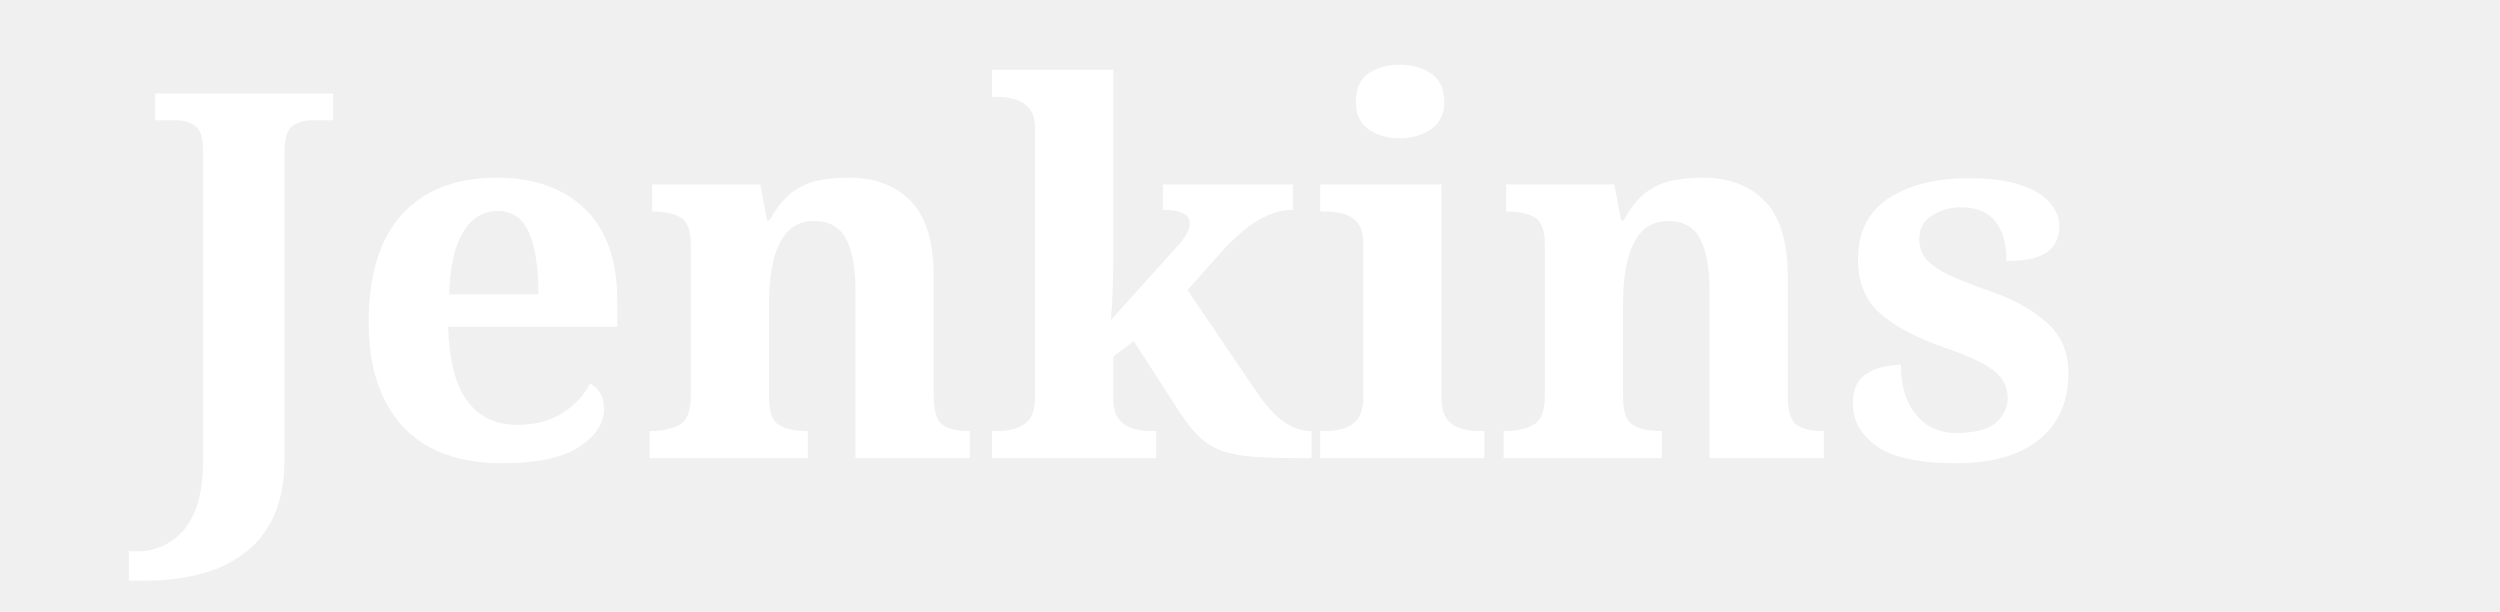
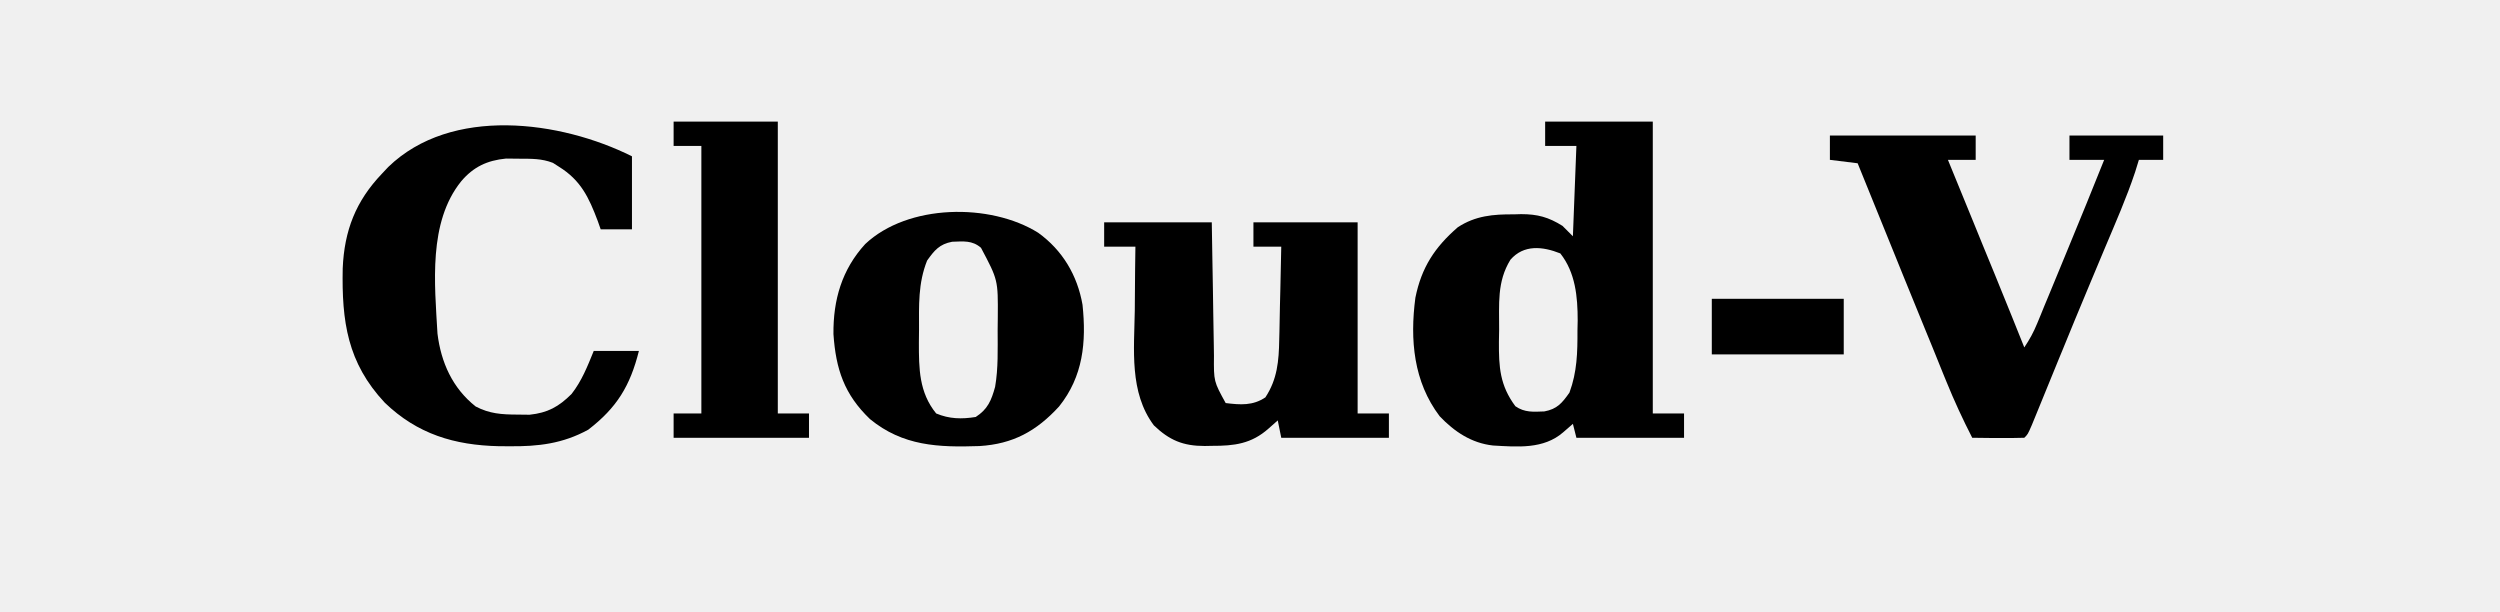
- <svg xmlns="http://www.w3.org/2000/svg" xmlns:xlink="http://www.w3.org/1999/xlink" width="139" height="34" id="svg2" version="1.0">
-   <defs id="defs4">
-     <linearGradient id="linearGradient3054">
-       <stop style="stop-color:#729fcf;stop-opacity:1;" offset="0" id="stop3056" />
-       <stop id="stop3062" offset="1" style="stop-color:#3465a4;stop-opacity:1;" />
-     </linearGradient>
-     <linearGradient xlink:href="#linearGradient3054" id="linearGradient3060" x1="156.411" y1="96.022" x2="156.411" y2="2.9507828e-07" gradientUnits="userSpaceOnUse" gradientTransform="scale(0.341615,0.322916)" />
-     <linearGradient xlink:href="#linearGradient3054" id="linearGradient2990" gradientUnits="userSpaceOnUse" gradientTransform="scale(0.4316772,0.322916)" x1="156.411" y1="96.022" x2="156.411" y2="2.9507828e-07" />
-   </defs>
-   <g id="layer1" transform="translate(0,-1)">
-     <text xml:space="preserve" style="font-size:28.55px;font-style:normal;font-variant:normal;font-weight:bold;font-stretch:normal;text-align:start;line-height:100%;writing-mode:lr-tb;text-anchor:start;fill:#ffffff;fill-opacity:1;stroke:none;font-family:Georgia" x="7.723" y="26.605" id="text2184" transform="scale(1.004974,0.9950504)">
-       <tspan id="tspan2186" x="7.723" y="26.605">Jenkins</tspan>
-     </text>
+ <svg xmlns="http://www.w3.org/2000/svg" width="139px" height="34px" viewBox="0 0 139 34" version="1.1">
+   <g id="surface1">
+     <path style=" stroke:none;fill-rule:nonzero;fill:rgb(0%,0%,0%);fill-opacity:1;" d="M 85.91 6.762 C 87.883 6.762 89.859 6.762 91.895 6.762 C 91.895 12.117 91.895 17.473 91.895 22.988 C 92.469 22.988 93.043 22.988 93.633 22.988 C 93.633 23.434 93.633 23.883 93.633 24.34 C 91.656 24.34 89.684 24.34 87.648 24.34 C 87.582 24.086 87.52 23.832 87.453 23.566 C 87.273 23.723 87.098 23.879 86.91 24.039 C 85.82 24.984 84.379 24.848 83.008 24.77 C 81.812 24.637 80.863 24 80.047 23.145 C 78.59 21.223 78.387 18.891 78.695 16.555 C 79.035 14.871 79.77 13.75 81.051 12.637 C 82.035 11.992 83.023 11.91 84.172 11.918 C 84.371 11.914 84.371 11.914 84.574 11.906 C 85.488 11.906 86.102 12.074 86.875 12.559 C 87.066 12.75 87.258 12.938 87.453 13.137 C 87.52 11.48 87.582 9.82 87.648 8.113 C 87.074 8.113 86.5 8.113 85.91 8.113 C 85.91 7.668 85.91 7.223 85.91 6.762 Z M 83.98 14.441 C 83.223 15.668 83.359 16.91 83.352 18.316 C 83.348 18.539 83.344 18.766 83.34 18.996 C 83.332 20.414 83.391 21.422 84.254 22.586 C 84.773 22.945 85.254 22.898 85.867 22.875 C 86.578 22.742 86.852 22.41 87.262 21.828 C 87.688 20.676 87.711 19.598 87.707 18.375 C 87.711 18.195 87.715 18.012 87.719 17.824 C 87.719 16.504 87.598 15.16 86.754 14.09 C 85.77 13.699 84.723 13.586 83.98 14.441 Z M 83.98 14.441 " />
+     <path style=" stroke:none;fill-rule:nonzero;fill:rgb(0%,0%,0%);fill-opacity:1;" d="M 35.137 8.691 C 35.137 10.031 35.137 11.371 35.137 12.75 C 34.562 12.75 33.988 12.75 33.398 12.75 C 33.344 12.598 33.289 12.441 33.234 12.285 C 32.738 10.969 32.293 10.027 31.082 9.273 C 30.969 9.199 30.859 9.129 30.742 9.055 C 30.117 8.812 29.555 8.828 28.887 8.824 C 28.637 8.824 28.391 8.82 28.133 8.816 C 27.09 8.918 26.32 9.277 25.641 10.082 C 23.801 12.363 24.168 15.801 24.324 18.547 C 24.52 20.152 25.16 21.582 26.449 22.602 C 27.219 23.004 27.891 23.047 28.754 23.051 C 29.098 23.055 29.098 23.055 29.445 23.059 C 30.453 22.953 31.07 22.613 31.781 21.902 C 32.348 21.176 32.668 20.359 33.012 19.512 C 33.84 19.512 34.668 19.512 35.523 19.512 C 35.035 21.457 34.297 22.668 32.707 23.891 C 31.289 24.668 29.93 24.828 28.332 24.812 C 28.039 24.809 28.039 24.809 27.738 24.809 C 25.27 24.754 23.207 24.137 21.395 22.391 C 19.312 20.168 18.996 17.863 19.055 14.918 C 19.145 12.812 19.781 11.184 21.234 9.66 C 21.352 9.535 21.465 9.414 21.586 9.285 C 25.094 5.887 31.16 6.703 35.137 8.691 Z M 35.137 8.691 " />
+     <path style=" stroke:none;fill-rule:nonzero;fill:rgb(0%,0%,0%);fill-opacity:1;" d="M 61.391 12.363 C 63.367 12.363 65.34 12.363 67.375 12.363 C 67.387 12.992 67.395 13.625 67.406 14.273 C 67.414 14.887 67.426 15.496 67.438 16.105 C 67.445 16.531 67.453 16.957 67.457 17.379 C 67.465 17.992 67.477 18.602 67.488 19.211 C 67.492 19.402 67.492 19.59 67.496 19.785 C 67.484 21.207 67.484 21.207 68.148 22.41 C 68.965 22.512 69.66 22.562 70.355 22.094 C 71.02 21.086 71.105 20.066 71.125 18.887 C 71.129 18.738 71.133 18.59 71.137 18.434 C 71.148 17.965 71.156 17.496 71.164 17.023 C 71.172 16.703 71.18 16.383 71.188 16.062 C 71.207 15.281 71.223 14.5 71.238 13.715 C 70.727 13.715 70.219 13.715 69.691 13.715 C 69.691 13.27 69.691 12.824 69.691 12.363 C 71.605 12.363 73.516 12.363 75.484 12.363 C 75.484 15.871 75.484 19.375 75.484 22.988 C 76.059 22.988 76.633 22.988 77.223 22.988 C 77.223 23.434 77.223 23.883 77.223 24.34 C 75.246 24.34 73.273 24.34 71.238 24.34 C 71.172 24.023 71.109 23.703 71.043 23.375 C 70.875 23.527 70.703 23.68 70.527 23.832 C 69.574 24.676 68.629 24.793 67.387 24.789 C 67.188 24.793 67.188 24.793 66.984 24.797 C 65.777 24.797 65.023 24.48 64.156 23.652 C 62.781 21.82 63.062 19.43 63.094 17.266 C 63.098 16.922 63.098 16.574 63.102 16.23 C 63.105 15.395 63.117 14.555 63.129 13.715 C 62.555 13.715 61.98 13.715 61.391 13.715 C 61.391 13.27 61.391 12.824 61.391 12.363 Z M 61.391 12.363 " />
+     <path style=" stroke:none;fill-rule:nonzero;fill:rgb(0%,0%,0%);fill-opacity:1;" d="M 101.742 7.535 C 104.418 7.535 107.09 7.535 109.848 7.535 C 109.848 7.98 109.848 8.426 109.848 8.887 C 109.34 8.887 108.828 8.887 108.305 8.887 C 108.348 8.988 108.387 9.09 108.43 9.195 C 108.871 10.27 109.309 11.34 109.746 12.41 C 109.91 12.812 110.074 13.211 110.234 13.609 C 110.473 14.184 110.707 14.762 110.945 15.34 C 111.016 15.516 111.086 15.691 111.16 15.871 C 111.629 17.02 112.094 18.168 112.551 19.316 C 112.859 18.855 113.062 18.48 113.27 17.977 C 113.332 17.824 113.398 17.672 113.461 17.516 C 113.527 17.352 113.598 17.188 113.664 17.016 C 113.738 16.848 113.809 16.676 113.879 16.5 C 114.105 15.957 114.328 15.41 114.555 14.863 C 114.703 14.5 114.855 14.137 115.004 13.773 C 115.676 12.148 116.34 10.52 116.992 8.887 C 116.355 8.887 115.719 8.887 115.062 8.887 C 115.062 8.441 115.062 7.992 115.062 7.535 C 116.781 7.535 118.5 7.535 120.273 7.535 C 120.273 7.98 120.273 8.426 120.273 8.887 C 119.828 8.887 119.383 8.887 118.922 8.887 C 118.855 9.109 118.785 9.328 118.715 9.559 C 118.234 11.004 117.617 12.398 117.027 13.801 C 116.77 14.418 116.508 15.039 116.25 15.656 C 116.184 15.812 116.117 15.973 116.051 16.133 C 115.582 17.25 115.121 18.371 114.664 19.492 C 114.57 19.719 114.57 19.719 114.473 19.953 C 114.23 20.543 113.988 21.133 113.75 21.723 C 113.582 22.129 113.418 22.531 113.254 22.938 C 113.16 23.168 113.066 23.395 112.969 23.633 C 112.746 24.148 112.746 24.148 112.551 24.34 C 112.062 24.355 111.578 24.359 111.09 24.352 C 110.887 24.352 110.887 24.352 110.676 24.352 C 110.336 24.348 109.996 24.344 109.656 24.34 C 109.129 23.312 108.652 22.281 108.219 21.215 C 108.16 21.066 108.098 20.918 108.035 20.766 C 107.84 20.281 107.645 19.801 107.449 19.316 C 107.312 18.984 107.176 18.648 107.039 18.316 C 106.621 17.297 106.207 16.281 105.793 15.262 C 105.664 14.941 105.535 14.625 105.406 14.305 C 104.695 12.562 103.988 10.82 103.285 9.078 C 102.773 9.016 102.266 8.953 101.742 8.887 C 101.742 8.441 101.742 7.992 101.742 7.535 Z M 101.742 7.535 " />
+     <path style=" stroke:none;fill-rule:nonzero;fill:rgb(0%,0%,0%);fill-opacity:1;" d="M 57.723 12.941 C 59.074 13.914 59.902 15.305 60.188 16.945 C 60.406 19.023 60.223 20.93 58.883 22.602 C 57.625 23.973 56.32 24.688 54.457 24.801 C 52.18 24.879 50.203 24.805 48.371 23.301 C 46.938 21.926 46.473 20.523 46.34 18.578 C 46.32 16.668 46.812 14.984 48.105 13.57 C 50.477 11.332 55.059 11.277 57.723 12.941 Z M 51.547 14.488 C 51.039 15.762 51.098 16.977 51.098 18.328 C 51.098 18.566 51.094 18.809 51.09 19.055 C 51.09 20.504 51.098 21.816 52.051 22.988 C 52.781 23.297 53.473 23.309 54.25 23.184 C 54.918 22.754 55.121 22.262 55.328 21.508 C 55.508 20.473 55.469 19.414 55.469 18.363 C 55.469 18.125 55.473 17.887 55.477 17.641 C 55.492 15.566 55.492 15.566 54.543 13.777 C 54.051 13.352 53.566 13.422 52.941 13.441 C 52.234 13.574 51.953 13.918 51.547 14.488 Z M 51.547 14.488 " />
+     <path style=" stroke:none;fill-rule:nonzero;fill:rgb(0%,0%,0%);fill-opacity:1;" d="M 37.453 6.762 C 39.363 6.762 41.273 6.762 43.246 6.762 C 43.246 12.117 43.246 17.473 43.246 22.988 C 43.816 22.988 44.391 22.988 44.98 22.988 C 44.98 23.434 44.98 23.883 44.98 24.34 C 42.496 24.34 40.012 24.34 37.453 24.34 C 37.453 23.895 37.453 23.449 37.453 22.988 C 37.961 22.988 38.473 22.988 38.996 22.988 C 38.996 18.078 38.996 13.172 38.996 8.113 C 38.488 8.113 37.977 8.113 37.453 8.113 C 37.453 7.668 37.453 7.223 37.453 6.762 Z M 37.453 6.762 " />
+     <path style=" stroke:none;fill-rule:nonzero;fill:rgb(0%,0%,0%);fill-opacity:1;" d="M 95.176 16.613 C 97.598 16.613 100.02 16.613 102.512 16.613 C 102.512 17.633 102.512 18.652 102.512 19.703 C 100.09 19.703 97.672 19.703 95.176 19.703 C 95.176 18.684 95.176 17.664 95.176 16.613 Z M 95.176 16.613 " />
  </g>
</svg>
